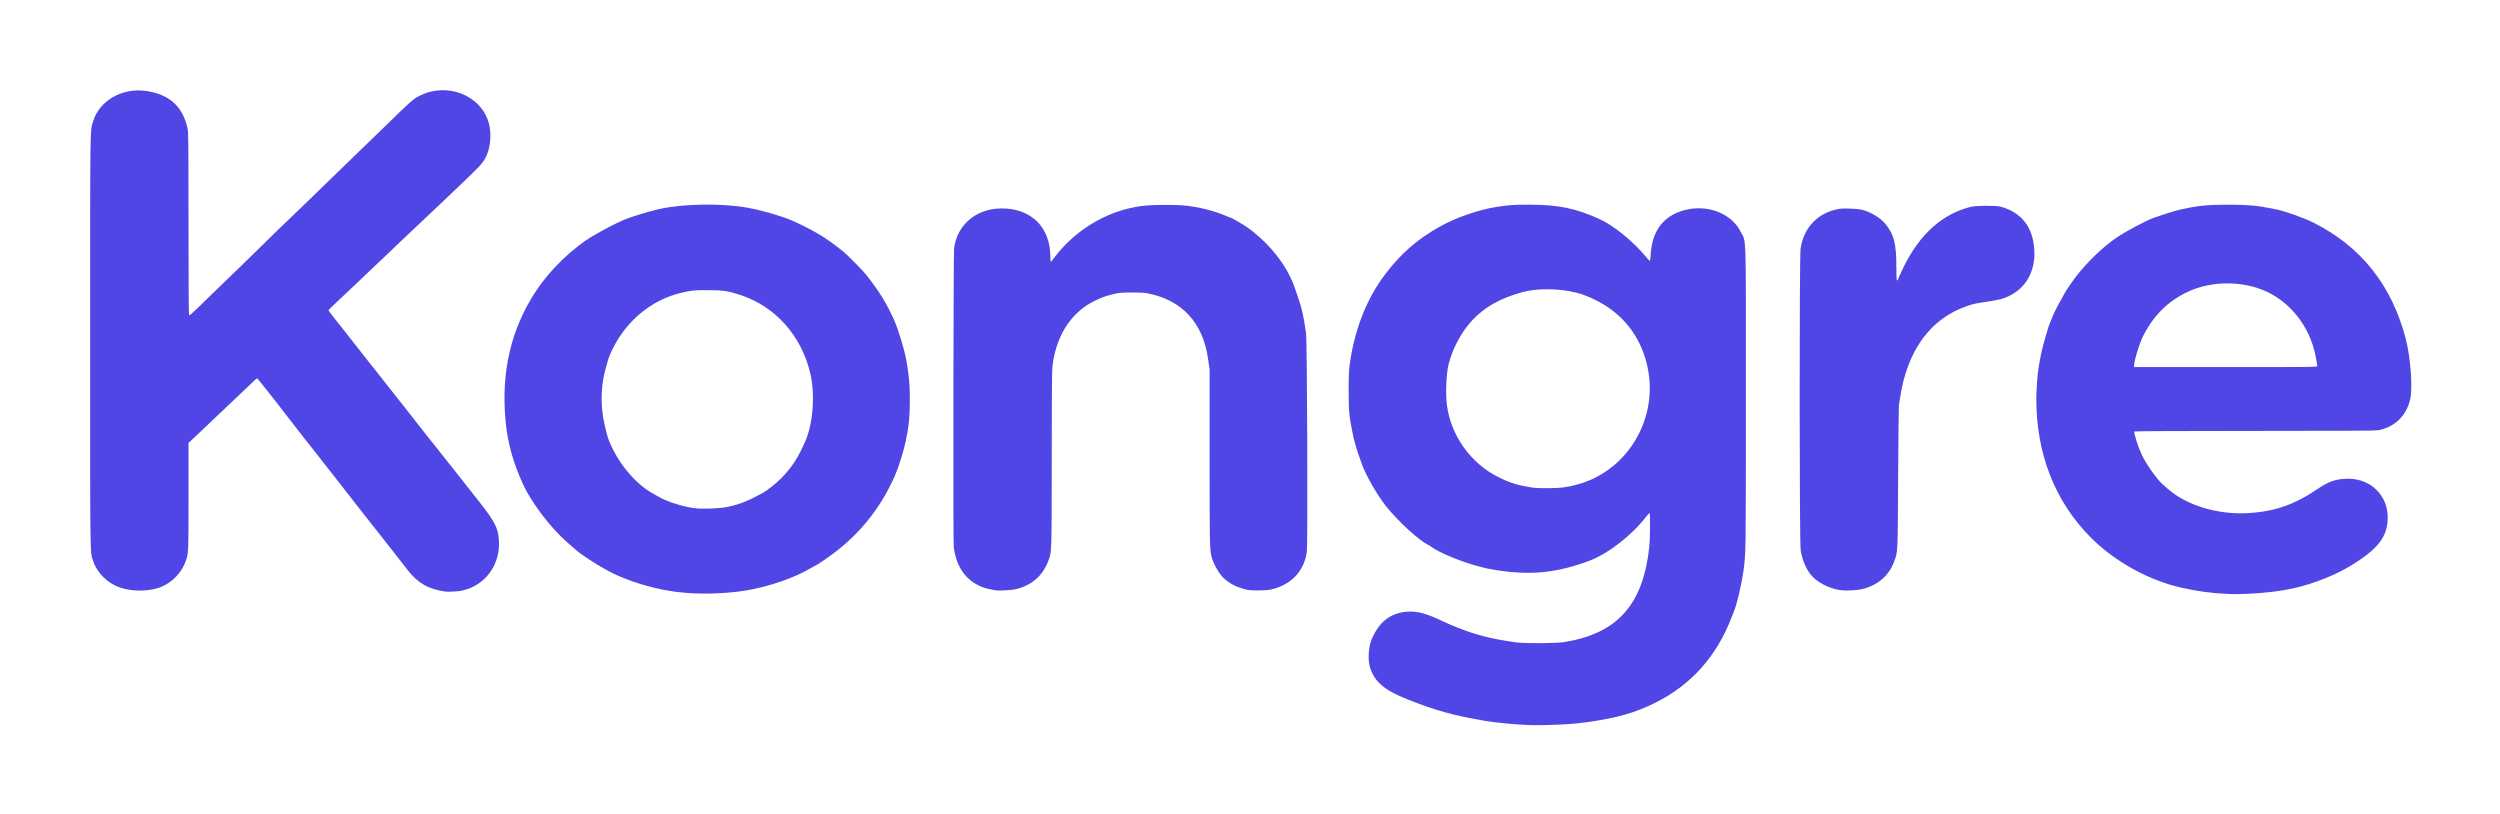
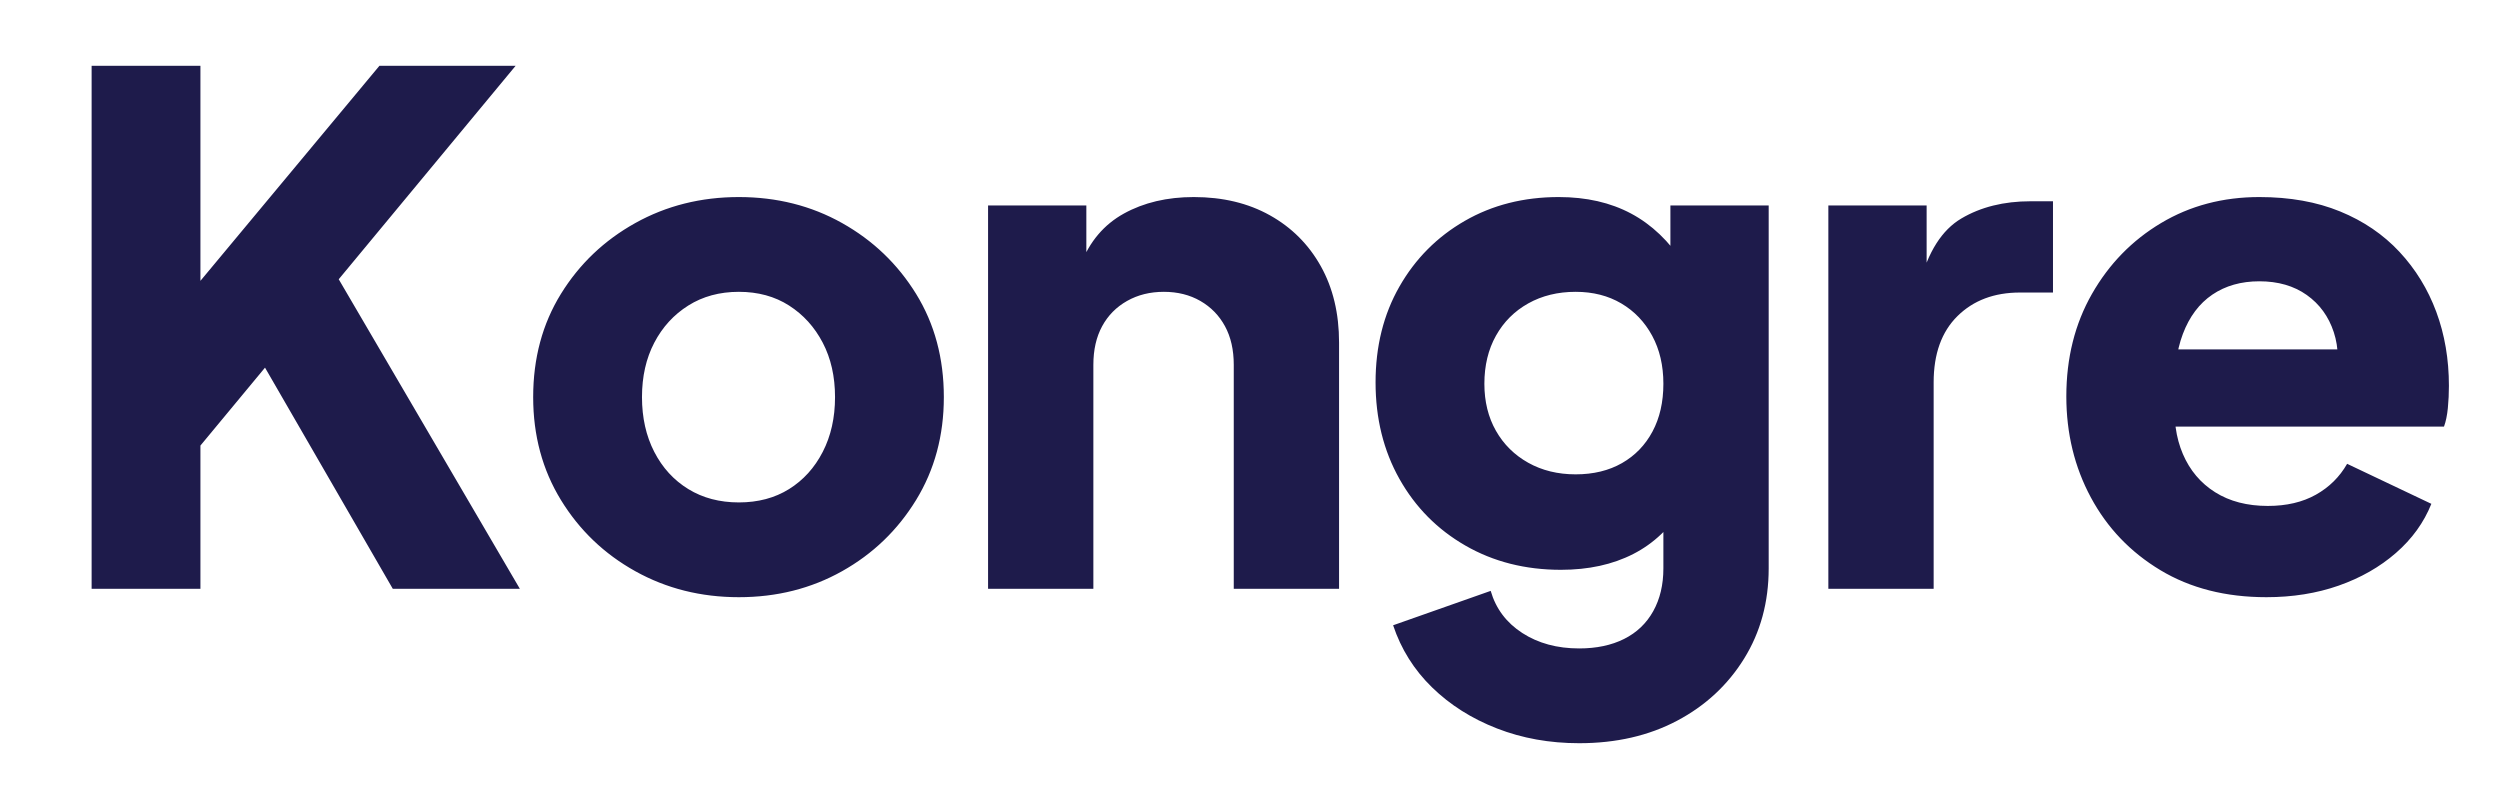
- <svg xmlns="http://www.w3.org/2000/svg" viewBox="0 0 4270 1390">
-   <path fill="#4F46E5" fill-rule="evenodd" d="M2612.5,1238.4C2591.9,1237.9 2554.0,1234.3 2535.0,1231.0C2481.1,1221.6 2452.7,1213.7 2406.0,1195.3C2364.5,1179.0 2347.9,1165.0 2340.0,1140.0C2335.9,1126.9 2337.4,1104.1 2343.1,1091.0C2355.2,1063.6 2372.6,1049.1 2397.8,1045.3C2415.3,1042.7 2431.8,1046.2 2456.3,1057.4C2473.8,1065.6 2478.0,1067.4 2487.0,1071.0C2521.0,1084.6 2547.6,1091.4 2589.5,1097.2C2604.1,1099.2 2657.9,1098.9 2671.5,1096.7C2762.5,1082.1 2806.4,1033.0 2817.0,934.0C2818.4,920.8 2818.8,876.7 2817.5,876.4C2816.9,876.2 2814.0,879.3 2811.0,883.2C2786.5,915.0 2745.8,946.4 2713.5,958.2C2658.2,978.6 2614.8,982.9 2556.5,973.9C2549.3,972.8 2541.9,971.5 2540.0,971.0C2538.1,970.5 2532.0,969.0 2526.5,967.6C2498.0,960.5 2455.1,942.7 2444.0,933.5C2443.2,932.8 2440.9,931.4 2439.0,930.5C2423.0,922.4 2389.4,891.7 2368.2,865.7C2353.4,847.6 2332.2,810.8 2325.8,792.0C2324.3,787.9 2322.0,781.4 2320.7,777.5C2318.1,770.6 2312.7,751.8 2311.7,747.0C2311.5,745.6 2310.5,740.9 2309.6,736.5C2304.3,710.5 2303.5,700.9 2303.5,666.0C2303.5,636.1 2304.0,628.6 2307.1,610.5C2316.2,556.4 2336.3,507.6 2365.2,469.4C2391.8,434.0 2419.7,409.4 2457.9,387.8C2486.5,371.6 2525.3,358.1 2558.0,353.1C2576.7,350.2 2585.5,349.6 2611.5,349.6C2661.4,349.6 2691.0,355.6 2731.8,374.1C2756.3,385.2 2789.7,412.3 2811.6,439.0C2814.8,442.8 2817.7,446.0 2818.1,446.0C2818.4,446.0 2819.0,440.7 2819.4,434.3C2821.9,391.5 2844.1,365.1 2883.9,357.4C2921.4,350.3 2958.7,366.5 2973.4,396.4C2982.8,415.4 2982.0,387.8 2982.0,680.8C2981.9,948.4 2982.0,943.4 2978.0,973.5C2974.9,997.4 2966.5,1032.9 2961.1,1045.5C2960.6,1046.6 2959.2,1050.2 2957.9,1053.5C2932.7,1120.3 2888.1,1170.3 2827.0,1200.4C2792.3,1217.4 2764.9,1225.4 2714.8,1232.9C2687.7,1237.0 2647.3,1239.2 2612.5,1238.4ZM3804.0,1014.4C3775.2,1012.9 3755.7,1010.3 3727.0,1004.0C3671.0,991.8 3611.5,959.0 3570.5,917.5C3509.8,856.3 3477.9,774.9 3478.0,681.2C3478.0,667.6 3479.9,641.0 3481.4,631.5C3481.7,629.9 3482.4,625.4 3483.0,621.5C3486.2,602.2 3489.8,587.5 3498.3,560.0C3499.4,556.4 3501.6,550.7 3503.1,547.2C3504.7,543.8 3506.0,540.7 3506.0,540.4C3506.0,539.0 3515.6,519.8 3520.5,511.5C3523.5,506.3 3526.0,501.8 3526.0,501.5C3526.0,500.5 3539.6,480.4 3545.3,473.0C3564.0,448.6 3590.8,422.7 3613.7,406.8C3630.4,395.3 3665.6,376.5 3680.1,371.5C3696.8,365.6 3712.2,360.8 3719.2,359.1C3752.7,351.3 3768.2,349.6 3806.5,349.6C3839.5,349.7 3854.4,351.0 3878.0,355.7C3882.1,356.6 3886.6,357.5 3888.0,357.7C3903.1,360.6 3936.1,372.5 3953.0,381.1C4033.1,421.7 4085.1,487.5 4108.9,578.2C4117.6,611.7 4121.3,664.6 4116.2,683.9C4109.0,711.3 4090.0,729.2 4062.2,734.9C4058.5,735.7 3994.9,736.0 3851.5,736.0C3720.8,736.0 3645.9,736.4 3645.5,737.0C3644.2,739.2 3652.0,763.8 3658.0,776.5C3666.4,794.0 3685.1,820.1 3695.2,828.4C3696.5,829.5 3699.7,832.3 3702.3,834.7C3733.7,862.6 3786.4,879.0 3837.0,876.5C3884.1,874.2 3918.5,862.4 3959.5,834.5C3977.9,821.9 3991.5,817.6 4011.5,817.7C4049.5,818.0 4078.1,846.2 4078.2,883.5C4078.3,916.9 4061.5,938.4 4012.5,967.7C3981.5,986.2 3938.2,1001.9 3901.0,1008.0C3871.0,1013.0 3829.1,1015.7 3804.0,1014.4ZM1170.5,1012.5C1162.8,1011.8 1154.7,1011.0 1152.5,1010.6C1150.3,1010.2 1145.6,1009.4 1142.0,1008.9C1110.9,1003.9 1074.8,992.7 1047.6,979.6C1025.5,968.9 989.7,945.8 980.0,936.0C979.7,935.7 975.0,931.6 969.5,926.9C940.8,902.0 908.1,859.3 893.3,827.0C876.2,789.6 867.0,756.2 863.5,719.0C855.6,634.4 873.0,560.7 916.5,495.5C940.6,459.4 979.8,421.9 1014.6,401.9C1035.0,390.2 1050.1,382.3 1065.0,375.8C1076.1,370.9 1107.0,361.4 1125.5,357.2C1166.2,347.8 1232.7,346.8 1277.5,354.9C1302.1,359.4 1335.5,369.1 1353.5,377.0C1381.7,389.5 1406.8,403.7 1425.0,417.8C1430.2,421.8 1436.8,426.8 1439.5,428.9C1445.6,433.6 1473.2,461.4 1479.2,469.0C1501.2,496.7 1514.3,517.9 1527.3,547.0C1534.6,563.5 1544.9,597.6 1548.1,615.8C1552.8,642.8 1554.0,656.2 1554.0,683.0C1554.0,711.9 1552.3,728.3 1547.0,753.5C1543.4,770.6 1534.6,798.6 1528.7,812.0C1506.4,862.9 1474.3,904.9 1431.4,939.2C1419.3,948.9 1394.5,966.0 1392.6,966.0C1392.4,966.0 1389.6,967.6 1386.4,969.5C1357.8,986.8 1312.2,1002.5 1272.0,1008.9C1240.6,1013.8 1201.3,1015.2 1170.5,1012.5ZM760.5,1010.4C731.4,1006.3 713.3,995.8 695.6,972.8C684.2,958.1 668.8,938.3 662.5,930.4C659.8,927.0 651.5,916.6 644.3,907.3C637.0,898.1 624.8,882.6 617.2,873.0C609.6,863.3 602.0,853.5 600.3,851.3C598.6,849.0 595.7,845.2 593.7,842.8C590.1,838.4 578.2,823.2 567.5,809.3C564.2,805.1 557.0,795.9 551.5,788.9C546.0,781.9 537.9,771.6 533.5,766.0C529.1,760.3 524.8,755.0 524.0,754.0C523.2,753.0 520.0,749.0 517.0,745.1C514.0,741.1 508.8,734.5 505.5,730.3C495.2,717.1 491.0,711.7 485.1,704.0C482.0,699.9 476.1,692.2 472.0,687.0C467.8,681.8 458.9,670.4 452.1,661.8C445.3,653.1 439.4,646.0 439.1,646.0C438.8,646.0 434.0,650.3 428.5,655.6C423.0,660.9 407.7,675.4 394.5,687.9C381.3,700.3 368.2,712.8 365.4,715.5C362.6,718.2 351.7,728.6 341.2,738.5L322.0,756.5L322.0,848.0C322.0,944.3 322.0,944.4 317.5,957.5C310.8,977.0 296.2,993.0 277.0,1001.7C258.2,1010.2 227.5,1011.1 205.5,1003.7C184.2,996.6 165.9,978.8 159.3,958.7C153.6,941.3 154.0,966.3 154.0,583.1C154.0,203.6 153.7,225.4 158.9,207.6C169.3,172.3 208.5,149.5 249.2,155.3C289.4,161.0 312.5,182.0 320.5,220.1C321.8,226.1 322.0,249.4 322.0,382.5C322.0,493.1 322.3,538.1 323.1,538.6C323.7,538.9 329.1,534.4 335.3,528.3C385.1,479.8 395.6,469.7 401.6,464.1C405.4,460.5 421.3,445.0 437.0,429.6C469.1,398.0 483.9,383.7 515.0,354.0C526.8,342.7 547.5,322.7 561.0,309.4C574.5,296.2 597.4,273.9 612.0,259.9C626.5,245.9 647.0,226.1 657.5,215.9C702.8,171.6 705.7,169.1 716.7,163.6C764.1,139.6 822.3,162.9 835.1,211.0C839.5,227.4 838.0,249.7 831.5,264.6C825.8,277.6 823.0,280.8 785.0,317.0C772.1,329.3 757.0,343.7 751.5,348.9C746.0,354.2 731.1,368.2 718.5,380.0C705.8,391.8 689.4,407.4 682.0,414.5C662.5,433.3 650.5,444.8 642.0,452.6C637.9,456.4 632.7,461.3 630.5,463.5C623.3,470.6 589.9,502.2 575.2,515.9C567.4,523.3 561.0,529.5 561.0,529.8C561.0,530.5 571.0,543.7 577.5,551.6C580.2,554.9 586.8,563.1 592.0,569.9C597.2,576.6 608.0,590.4 616.0,600.5C629.3,617.2 643.0,634.6 661.5,658.0C665.4,662.9 672.8,672.4 678.0,679.1C683.2,685.8 688.9,693.0 690.6,694.9C693.3,698.1 707.9,716.7 718.5,730.5C727.7,742.4 736.6,753.6 738.3,755.5C739.3,756.6 742.7,760.9 745.8,765.0C748.9,769.1 754.0,775.5 757.0,779.1C760.0,782.7 765.9,790.1 770.0,795.4C774.1,800.8 780.0,808.2 783.0,811.9C786.0,815.6 791.9,823.0 796.0,828.4C800.1,833.7 810.0,846.3 818.0,856.3C846.9,892.7 852.4,904.5 852.3,930.0C852.1,960.9 835.0,988.9 808.3,1002.0C801.3,1005.4 799.4,1006.1 790.1,1008.6C784.6,1010.1 766.1,1011.2 760.5,1010.4ZM1701.0,1008.4C1689.4,1006.3 1685.8,1005.5 1681.0,1003.9C1651.1,993.5 1633.6,970.1 1629.0,934.5C1627.8,925.1 1628.4,435.1 1629.6,424.5C1634.4,383.9 1667.7,355.9 1711.0,356.0C1761.8,356.1 1794.0,388.2 1794.0,438.9C1794.0,443.4 1794.4,447.0 1794.9,447.0C1795.4,447.0 1798.3,443.5 1801.3,439.2C1804.3,435.0 1812.0,426.0 1818.5,419.2C1847.7,388.7 1887.3,365.7 1927.0,356.2C1947.4,351.3 1960.4,350.0 1989.8,350.0C2014.2,350.0 2023.9,350.6 2039.0,353.1C2045.6,354.1 2048.0,354.6 2060.5,357.6C2070.1,359.8 2086.4,365.3 2094.5,368.9C2098.2,370.6 2101.7,372.0 2102.3,372.0C2103.5,372.0 2119.6,381.2 2127.0,386.1C2158.3,406.9 2188.2,440.6 2203.3,472.1C2206.3,478.4 2209.1,484.6 2209.5,486.0C2209.9,487.4 2211.9,493.2 2214.0,499.0C2222.6,522.6 2226.5,538.8 2230.7,569.0C2232.7,583.1 2233.9,931.0 2232.0,943.2C2227.0,975.9 2205.4,998.6 2171.8,1006.7C2162.7,1008.9 2136.2,1009.2 2128.5,1007.1C2110.9,1002.4 2102.3,998.0 2090.5,987.9C2082.8,981.2 2071.8,961.9 2069.2,950.5C2066.2,937.3 2066.0,929.2 2066.0,782.0L2066.0,631.5L2063.5,613.8C2055.0,551.4 2019.1,512.4 1959.5,500.9C1950.2,499.1 1917.7,499.1 1909.0,500.8C1891.4,504.4 1885.0,506.5 1870.0,513.7C1832.0,532.0 1806.6,568.9 1798.8,617.0C1796.6,630.4 1796.6,631.3 1796.4,783.2C1796.2,948.3 1796.4,942.5 1790.7,957.5C1780.6,984.0 1762.8,999.5 1734.0,1006.6C1728.4,1008.0 1705.6,1009.2 1701.0,1008.4ZM3143.5,1008.0C3123.3,1005.2 3101.9,993.7 3091.7,980.2C3084.2,970.2 3078.2,955.6 3075.6,940.5C3073.3,927.7 3073.2,438.9 3075.4,424.5C3081.0,388.5 3104.2,364.1 3139.6,357.0C3148.1,355.3 3172.4,356.2 3181.0,358.5C3196.0,362.5 3211.4,371.9 3220.1,382.3C3234.9,400.0 3239.0,415.9 3239.0,456.7C3239.0,478.5 3239.6,482.7 3242.0,476.5C3243.2,473.3 3245.8,467.6 3250.7,457.5C3278.0,400.7 3317.6,365.0 3366.5,353.2C3376.2,350.9 3409.9,350.9 3418.0,353.2C3453.2,363.4 3472.3,388.2 3474.6,426.5C3476.7,463.3 3460.4,492.4 3429.8,506.4C3420.9,510.5 3413.6,512.3 3396.0,515.0C3373.8,518.3 3371.6,518.7 3360.7,522.4C3297.1,543.7 3256.9,598.9 3245.0,681.5C3244.4,685.9 3243.6,690.6 3243.3,692.0C3243.0,693.4 3242.4,749.0 3242.0,815.5C3241.3,949.7 3241.7,941.6 3234.7,960.4C3225.8,984.0 3206.3,1000.2 3179.4,1006.5C3171.4,1008.3 3151.8,1009.2 3143.5,1008.0ZM1243.0,865.7C1264.9,860.8 1277.2,855.9 1302.7,842.0C1310.5,837.7 1324.4,826.7 1334.1,817.0C1351.8,799.3 1362.8,782.6 1375.4,753.8C1388.9,723.2 1392.5,673.0 1383.8,637.0C1368.5,573.2 1324.6,523.9 1265.4,504.1C1243.8,496.9 1234.8,495.5 1208.0,495.6C1184.5,495.6 1182.4,495.8 1164.0,500.0C1111.0,512.2 1065.2,551.5 1042.6,604.2C1038.9,612.9 1038.1,615.4 1033.6,632.7C1025.8,662.2 1025.6,696.1 1033.1,727.5C1037.4,745.5 1038.5,749.1 1042.5,758.2C1057.7,793.3 1086.7,827.3 1114.5,842.5C1117.2,844.0 1122.1,846.8 1125.3,848.6C1128.5,850.5 1131.3,852.0 1131.5,852.0C1131.8,852.0 1134.3,853.1 1137.3,854.4C1148.9,859.8 1171.1,866.0 1185.5,867.9C1199.1,869.8 1230.1,868.6 1243.0,865.7ZM2670.0,832.5C2675.2,831.7 2680.6,830.8 2682.0,830.5C2683.4,830.1 2686.5,829.4 2689.0,828.8C2775.4,808.6 2831.6,720.6 2814.9,631.5C2806.9,589.0 2785.6,553.9 2752.9,529.4C2736.0,516.7 2713.3,505.5 2694.5,500.4C2664.6,492.5 2625.4,491.9 2600.0,499.0C2562.5,509.4 2536.7,523.9 2515.4,546.2C2497.0,565.6 2481.6,593.7 2474.5,621.0C2470.1,637.9 2468.7,671.8 2471.5,692.8C2478.3,744.3 2512.5,791.9 2559.5,815.0C2580.6,825.4 2591.2,828.6 2618.0,832.9C2627.0,834.3 2659.5,834.1 2670.0,832.5ZM3958.0,625.2C3958.0,623.4 3955.5,609.9 3954.1,603.5C3944.1,560.4 3918.0,524.4 3881.5,503.3C3839.9,479.3 3779.8,477.5 3735.5,499.0C3701.9,515.2 3677.9,539.3 3660.0,574.9C3653.7,587.6 3645.0,616.2 3645.0,624.5L3645.0,627.0L3801.5,627.0C3949.9,627.0 3958.0,626.9 3958.0,625.2Z" />
+ <svg xmlns="http://www.w3.org/2000/svg" viewBox="-4 8 220.8 70">
+   <path d="M4.092 60.0V13.81H13.702V36.936L11.036 36.006L29.512 13.81H41.54L23.25 35.882L23.808 29.062L41.912 60.0H30.69L19.406 40.47L13.702 47.352V60.0ZM61.256 60.744Q56.234 60.744 52.111 58.45Q47.988 56.156 45.539 52.157Q43.09 48.158 43.09 43.074Q43.09 37.928 45.539 33.96Q47.988 29.992 52.111 27.698Q56.234 25.404 61.256 25.404Q66.278 25.404 70.37 27.698Q74.462 29.992 76.911 33.96Q79.36 37.928 79.36 43.074Q79.36 48.158 76.911 52.157Q74.462 56.156 70.37 58.45Q66.278 60.744 61.256 60.744ZM61.256 52.374Q63.798 52.374 65.689 51.196Q67.58 50.018 68.665 47.91Q69.75 45.802 69.75 43.074Q69.75 40.346 68.665 38.269Q67.58 36.192 65.689 34.983Q63.798 33.774 61.256 33.774Q58.714 33.774 56.792 34.983Q54.87 36.192 53.785 38.269Q52.7 40.346 52.7 43.074Q52.7 45.802 53.785 47.91Q54.87 50.018 56.792 51.196Q58.714 52.374 61.256 52.374ZM83.266 60.0V26.148H91.946V32.844L91.45 31.356Q92.628 28.318 95.263 26.861Q97.898 25.404 101.432 25.404Q105.276 25.404 108.159 27.016Q111.042 28.628 112.654 31.511Q114.266 34.394 114.266 38.257V60.0H104.966V40.222Q104.966 38.238 104.191 36.812Q103.416 35.386 102.015 34.58Q100.614 33.774 98.791 33.774Q96.968 33.774 95.542 34.58Q94.116 35.386 93.341 36.812Q92.566 38.238 92.566 40.222V60.0ZM135.47 73.64Q131.564 73.64 128.216 72.338Q124.868 71.036 122.481 68.711Q120.094 66.386 119.04 63.224L127.658 60.186Q128.34 62.542 130.448 63.906Q132.556 65.27 135.47 65.27Q137.764 65.27 139.438 64.433Q141.112 63.596 142.011 61.984Q142.91 60.372 142.91 58.202V50.452L144.708 52.684Q142.972 55.536 140.244 56.931Q137.516 58.326 133.858 58.326Q129.146 58.326 125.426 56.187Q121.706 54.048 119.598 50.297Q117.49 46.546 117.49 41.772Q117.49 36.998 119.598 33.309Q121.706 29.62 125.364 27.512Q129.022 25.404 133.672 25.404Q137.33 25.404 140.058 26.861Q142.786 28.318 144.708 31.294L143.53 33.526V26.148H152.21V58.202Q152.21 62.666 150.04 66.169Q147.87 69.672 144.119 71.656Q140.368 73.64 135.47 73.64ZM135.16 49.894Q137.516 49.894 139.252 48.902Q140.988 47.91 141.949 46.112Q142.91 44.314 142.91 41.896Q142.91 39.478 141.918 37.649Q140.926 35.82 139.19 34.797Q137.454 33.774 135.16 33.774Q132.804 33.774 130.975 34.797Q129.146 35.82 128.123 37.649Q127.1 39.478 127.1 41.896Q127.1 44.252 128.123 46.05Q129.146 47.848 130.975 48.871Q132.804 49.894 135.16 49.894ZM157.48 60.0V26.148H166.16V34.27L165.54 33.092Q166.656 28.814 169.229 27.295Q171.802 25.776 175.336 25.776H177.32V33.836H174.406Q170.996 33.836 168.888 35.913Q166.78 37.99 166.78 41.772V60.0ZM196.168 60.744Q190.774 60.744 186.806 58.357Q182.838 55.97 180.668 51.94Q178.498 47.91 178.498 43.012Q178.498 37.928 180.761 33.96Q183.024 29.992 186.868 27.698Q190.712 25.404 195.548 25.404Q199.578 25.404 202.678 26.675Q205.778 27.946 207.917 30.24Q210.056 32.534 211.172 35.541Q212.288 38.548 212.288 42.082Q212.288 43.074 212.195 44.035Q212.102 44.996 211.854 45.678H186.496V38.858H206.584L202.182 42.082Q202.802 39.416 202.12 37.339Q201.438 35.262 199.733 34.053Q198.028 32.844 195.548 32.844Q193.13 32.844 191.394 34.022Q189.658 35.2 188.79 37.494Q187.922 39.788 188.108 43.074Q187.86 45.926 188.79 48.096Q189.72 50.266 191.642 51.475Q193.564 52.684 196.292 52.684Q198.772 52.684 200.539 51.692Q202.306 50.7 203.298 48.964L210.738 52.498Q209.746 54.978 207.607 56.838Q205.468 58.698 202.554 59.721Q199.64 60.744 196.168 60.744Z" fill="#1E1B4B" />
</svg>
